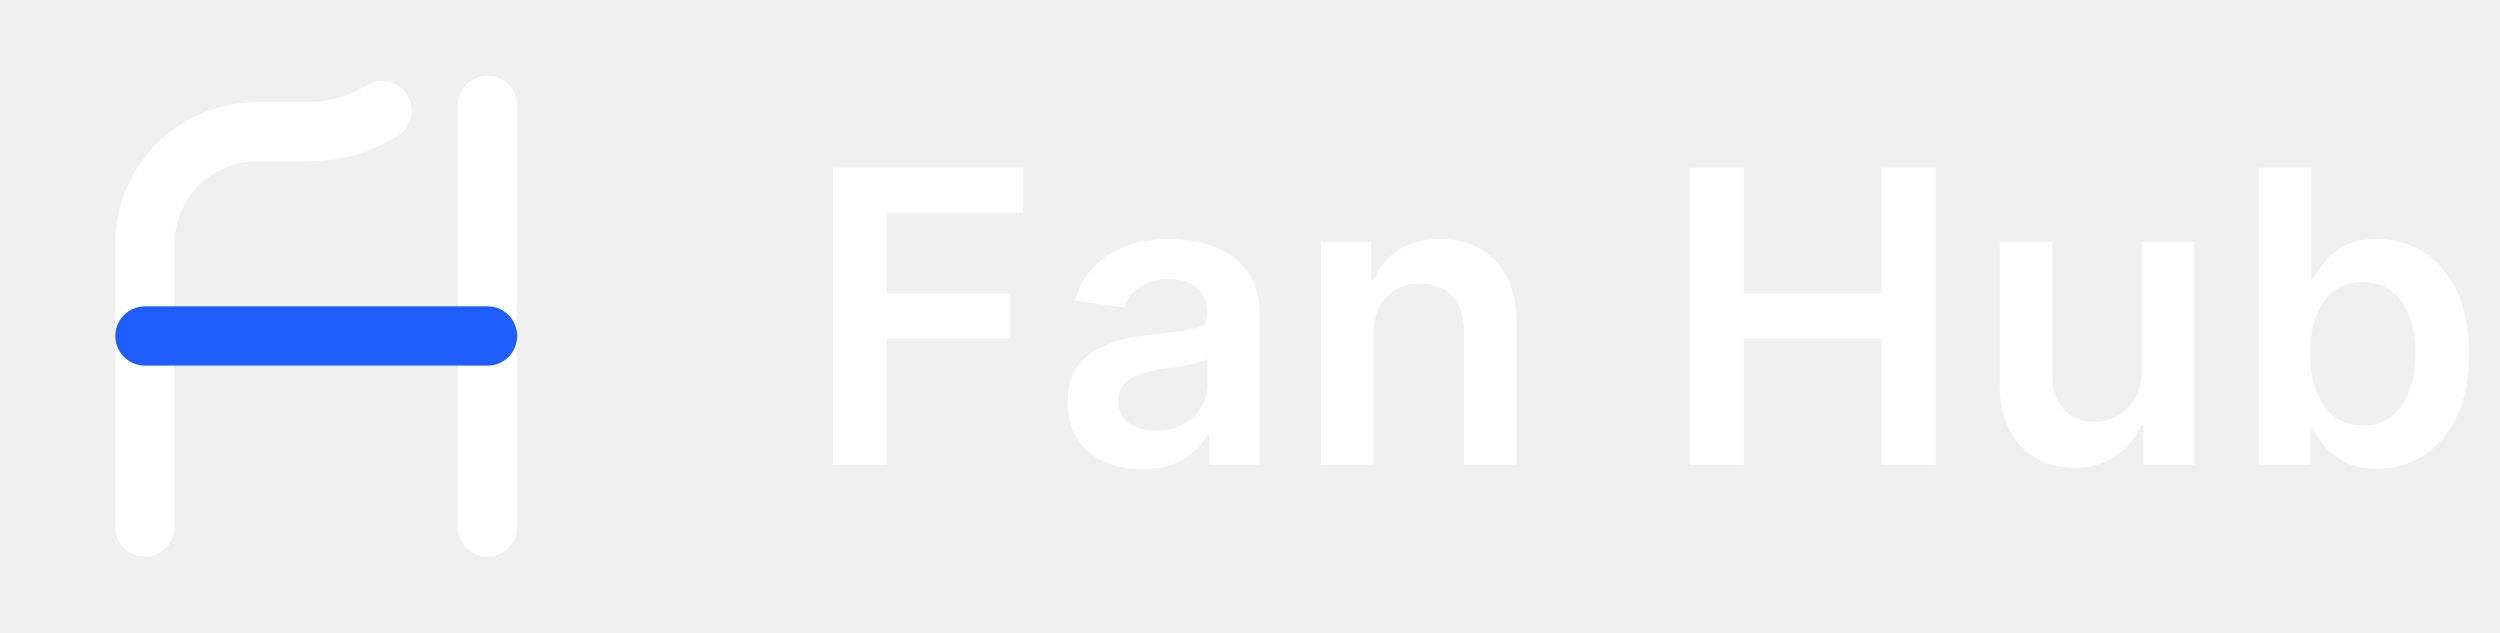
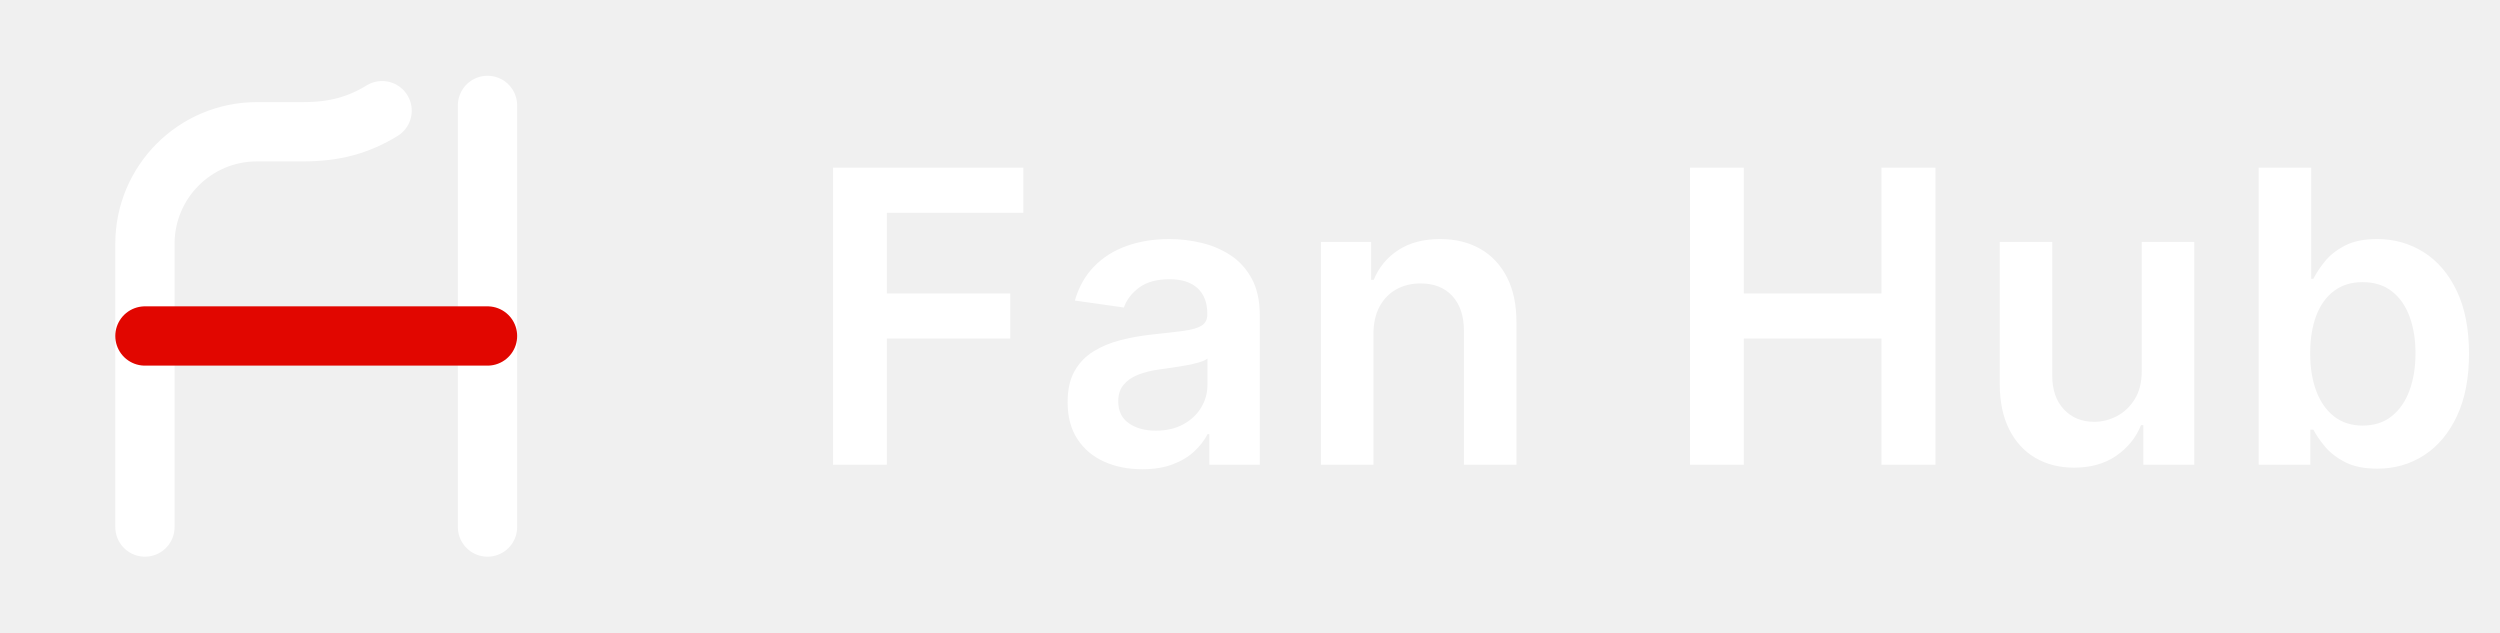
<svg xmlns="http://www.w3.org/2000/svg" viewBox="0 0 189.74 48" role="img" aria-label="Fan Hub">
  <g>
    <path d="M11 40V18.5A8.5 8.5 0 0 1 19.5 10H23C25.4 10 27.2 9.5 29 8.4" stroke="#FFFFFF" fill="none" stroke-width="4.5" stroke-linecap="round" stroke-linejoin="round" />
    <path d="M37 8V40" stroke="#FFFFFF" fill="none" stroke-width="4.5" stroke-linecap="round" stroke-linejoin="round" />
-     <path d="M11 25.5H37" stroke="#1E5EFF" fill="none" stroke-width="4.5" stroke-linecap="round" stroke-linejoin="round" />
+     <path d="M11 25.5H37" stroke="#E10600" fill="none" stroke-width="4.5" stroke-linecap="round" stroke-linejoin="round" />
  </g>
  <path d="M63.224 35.273V12.727H77.667V16.151H67.308V22.272H76.676V25.695H67.308V35.273ZM86.686 35.614Q85.079 35.614 83.797 35.036Q82.514 34.458 81.771 33.324Q81.028 32.19 81.028 30.528Q81.028 29.097 81.556 28.161Q82.085 27.225 82.999 26.664Q83.912 26.103 85.063 25.811Q86.213 25.519 87.446 25.387Q88.932 25.233 89.857 25.106Q90.782 24.98 91.205 24.71Q91.629 24.44 91.629 23.868V23.802Q91.629 22.558 90.892 21.875Q90.154 21.193 88.767 21.193Q87.303 21.193 86.45 21.831Q85.597 22.47 85.299 23.339L81.578 22.811Q82.019 21.27 83.032 20.23Q84.044 19.189 85.508 18.666Q86.973 18.143 88.745 18.143Q89.967 18.143 91.178 18.43Q92.389 18.716 93.391 19.371Q94.392 20.026 95.003 21.149Q95.614 22.272 95.614 23.956V35.273H91.783V32.95H91.651Q91.288 33.654 90.633 34.265Q89.978 34.876 88.993 35.245Q88.007 35.614 86.686 35.614ZM87.721 32.686Q88.921 32.686 89.802 32.207Q90.683 31.728 91.161 30.935Q91.64 30.143 91.64 29.207V27.214Q91.453 27.369 91.007 27.501Q90.561 27.633 90.011 27.732Q89.461 27.831 88.921 27.908Q88.382 27.985 87.985 28.04Q87.094 28.161 86.389 28.436Q85.685 28.712 85.277 29.202Q84.87 29.691 84.87 30.462Q84.87 31.563 85.674 32.124Q86.477 32.686 87.721 32.686ZM104.238 25.365V35.273H100.252V18.364H104.061V21.237H104.26Q104.843 19.817 106.125 18.98Q107.408 18.143 109.301 18.143Q111.052 18.143 112.356 18.892Q113.661 19.641 114.382 21.061Q115.103 22.481 115.092 24.506V35.273H111.107V25.123Q111.107 23.428 110.232 22.47Q109.356 21.512 107.815 21.512Q106.769 21.512 105.96 21.969Q105.151 22.426 104.694 23.284Q104.238 24.143 104.238 25.365ZM128.265 35.273V12.727H132.349V22.272H142.796V12.727H146.892V35.273H142.796V25.695H132.349V35.273ZM162.549 28.161V18.364H166.534V35.273H162.67V32.267H162.494Q161.922 33.688 160.617 34.59Q159.313 35.493 157.408 35.493Q155.746 35.493 154.474 34.75Q153.203 34.007 152.487 32.581Q151.772 31.156 151.772 29.13V18.364H155.757V28.513Q155.757 30.121 156.638 31.067Q157.518 32.014 158.949 32.014Q159.83 32.014 160.656 31.585Q161.481 31.156 162.015 30.302Q162.549 29.449 162.549 28.161ZM171.426 35.273V12.727H175.411V21.16H175.576Q175.884 20.543 176.445 19.844Q177.007 19.145 177.965 18.644Q178.922 18.143 180.409 18.143Q182.368 18.143 183.948 19.14Q185.528 20.136 186.458 22.079Q187.388 24.022 187.388 26.84Q187.388 29.625 186.474 31.574Q185.561 33.522 183.986 34.546Q182.412 35.57 180.42 35.57Q178.966 35.57 178.009 35.086Q177.051 34.601 176.473 33.913Q175.895 33.225 175.576 32.609H175.345V35.273ZM175.334 26.818Q175.334 28.458 175.801 29.691Q176.269 30.924 177.156 31.612Q178.042 32.3 179.308 32.3Q180.629 32.3 181.52 31.59Q182.412 30.88 182.869 29.642Q183.326 28.403 183.326 26.818Q183.326 25.244 182.874 24.022Q182.423 22.8 181.531 22.107Q180.64 21.413 179.308 21.413Q178.031 21.413 177.139 22.085Q176.247 22.756 175.79 23.967Q175.334 25.178 175.334 26.818Z" fill="#FFFFFF" />
</svg>
